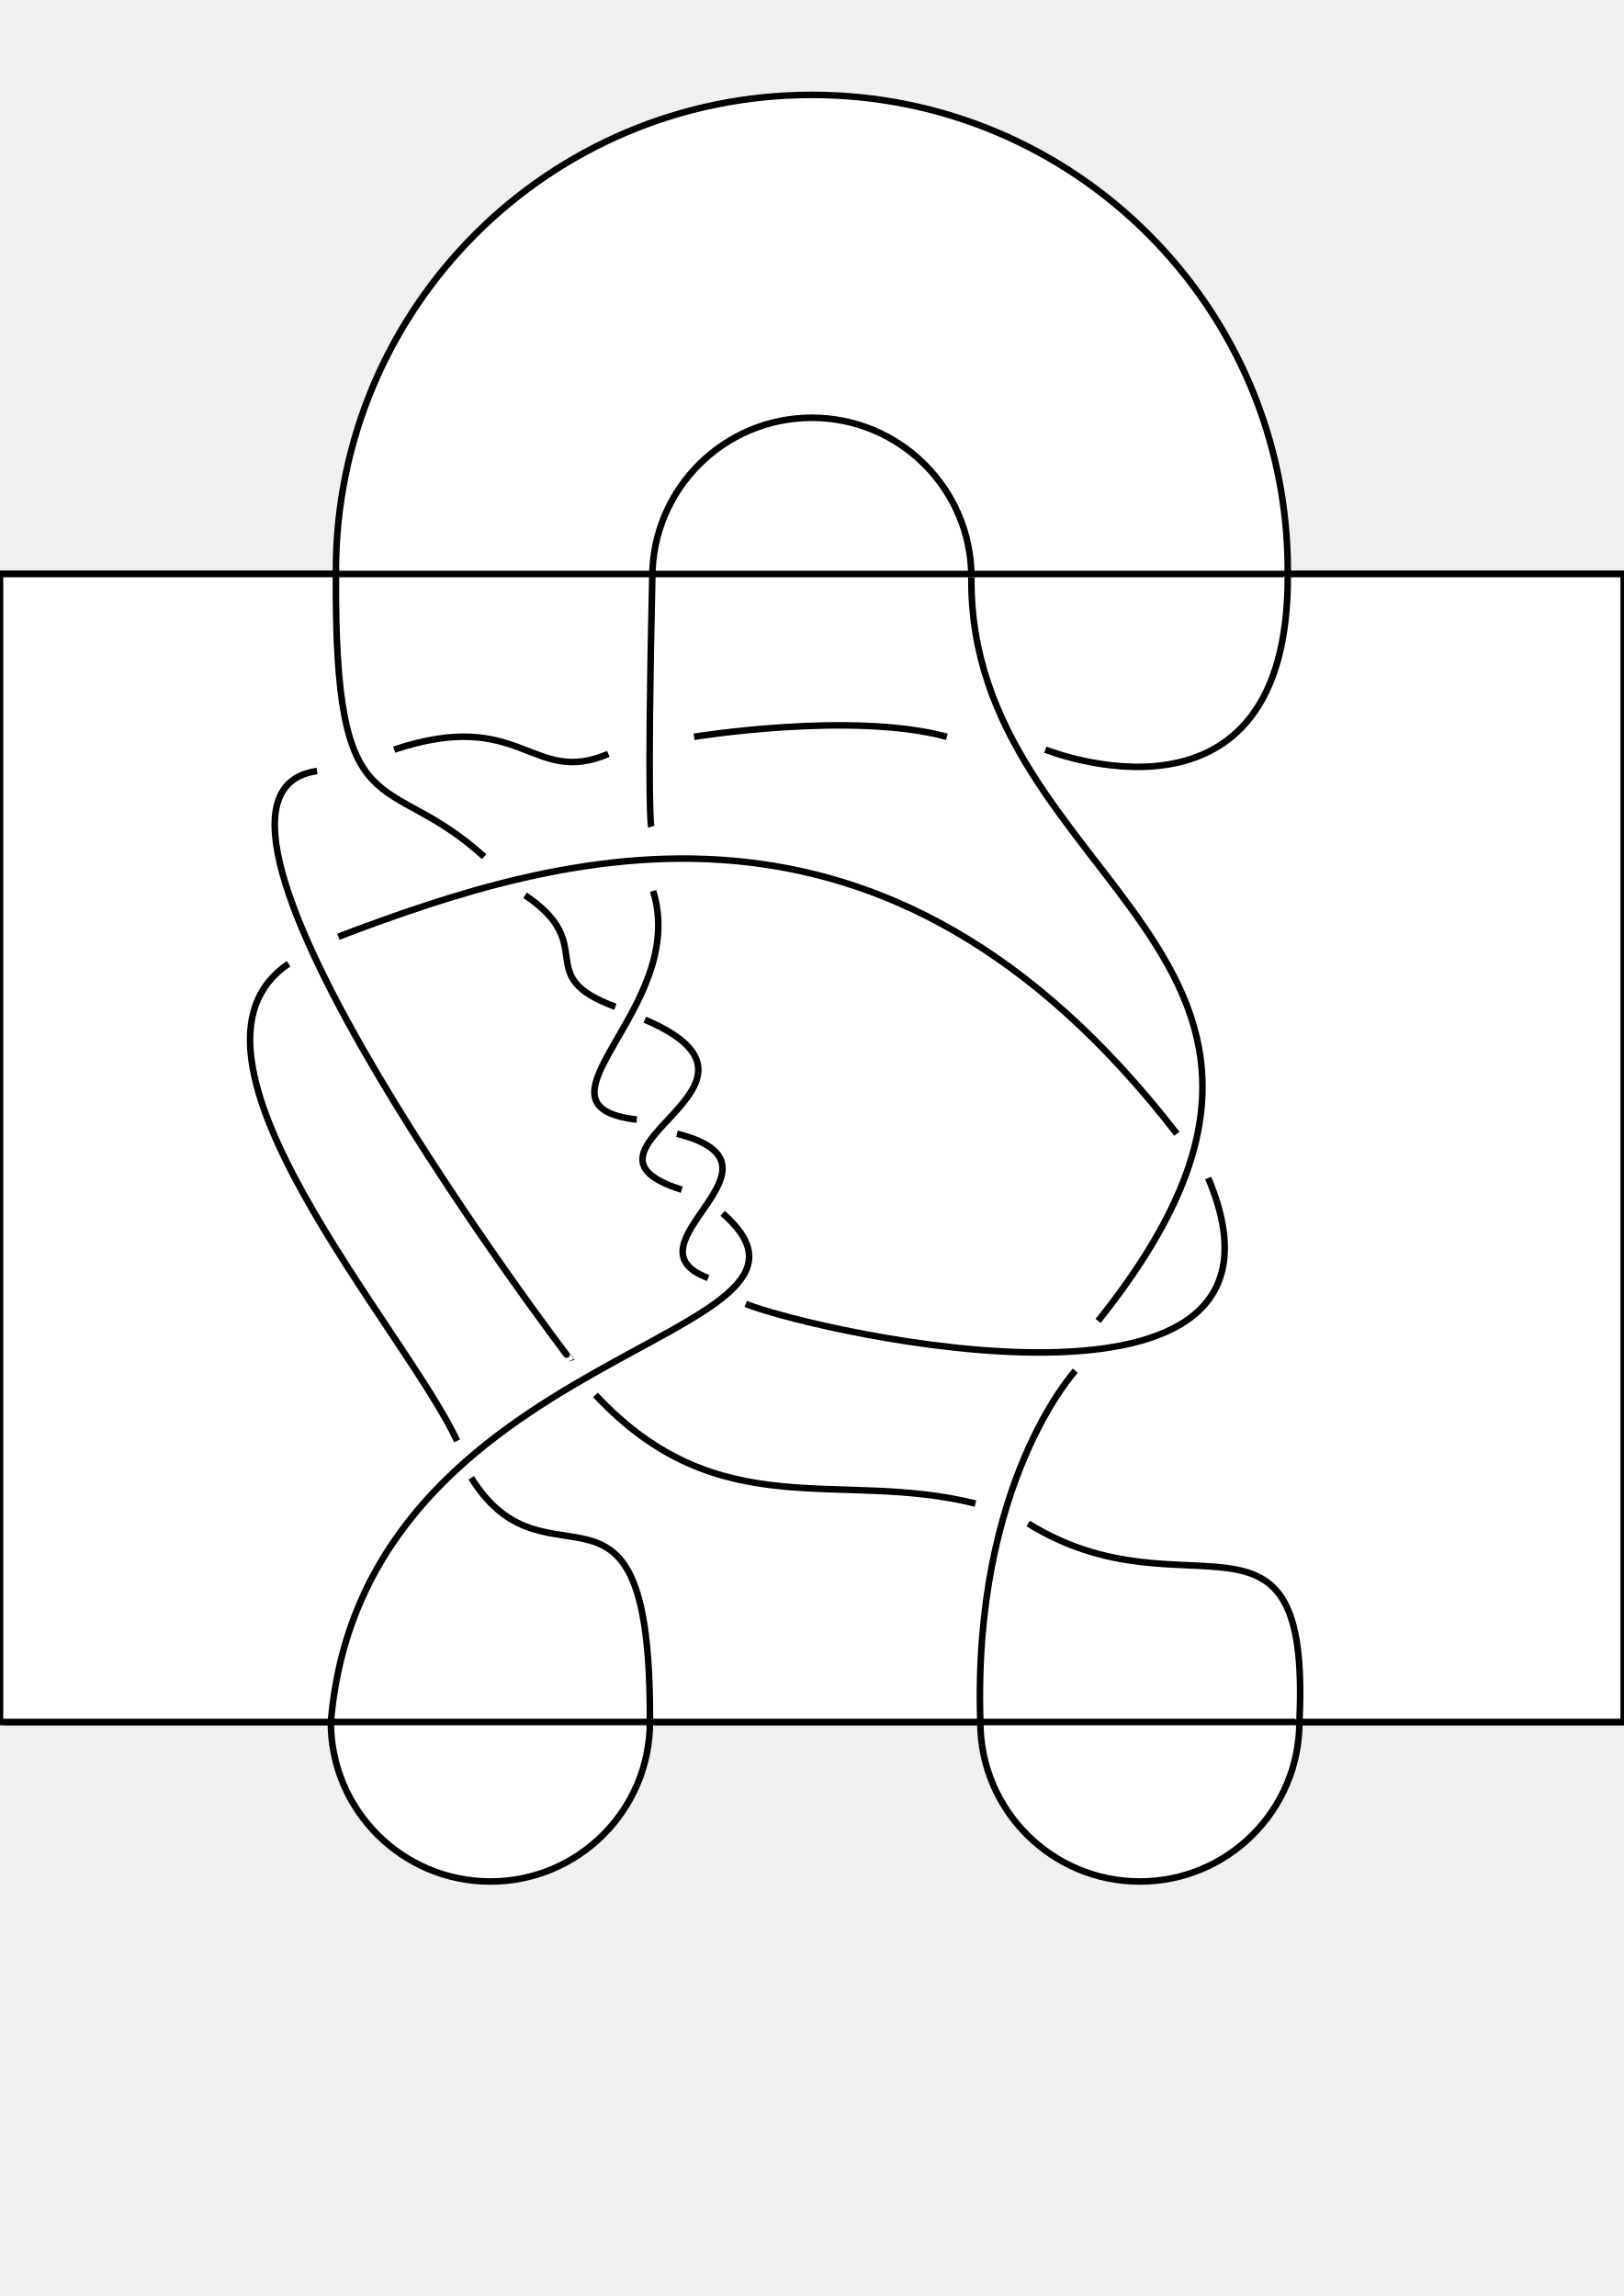
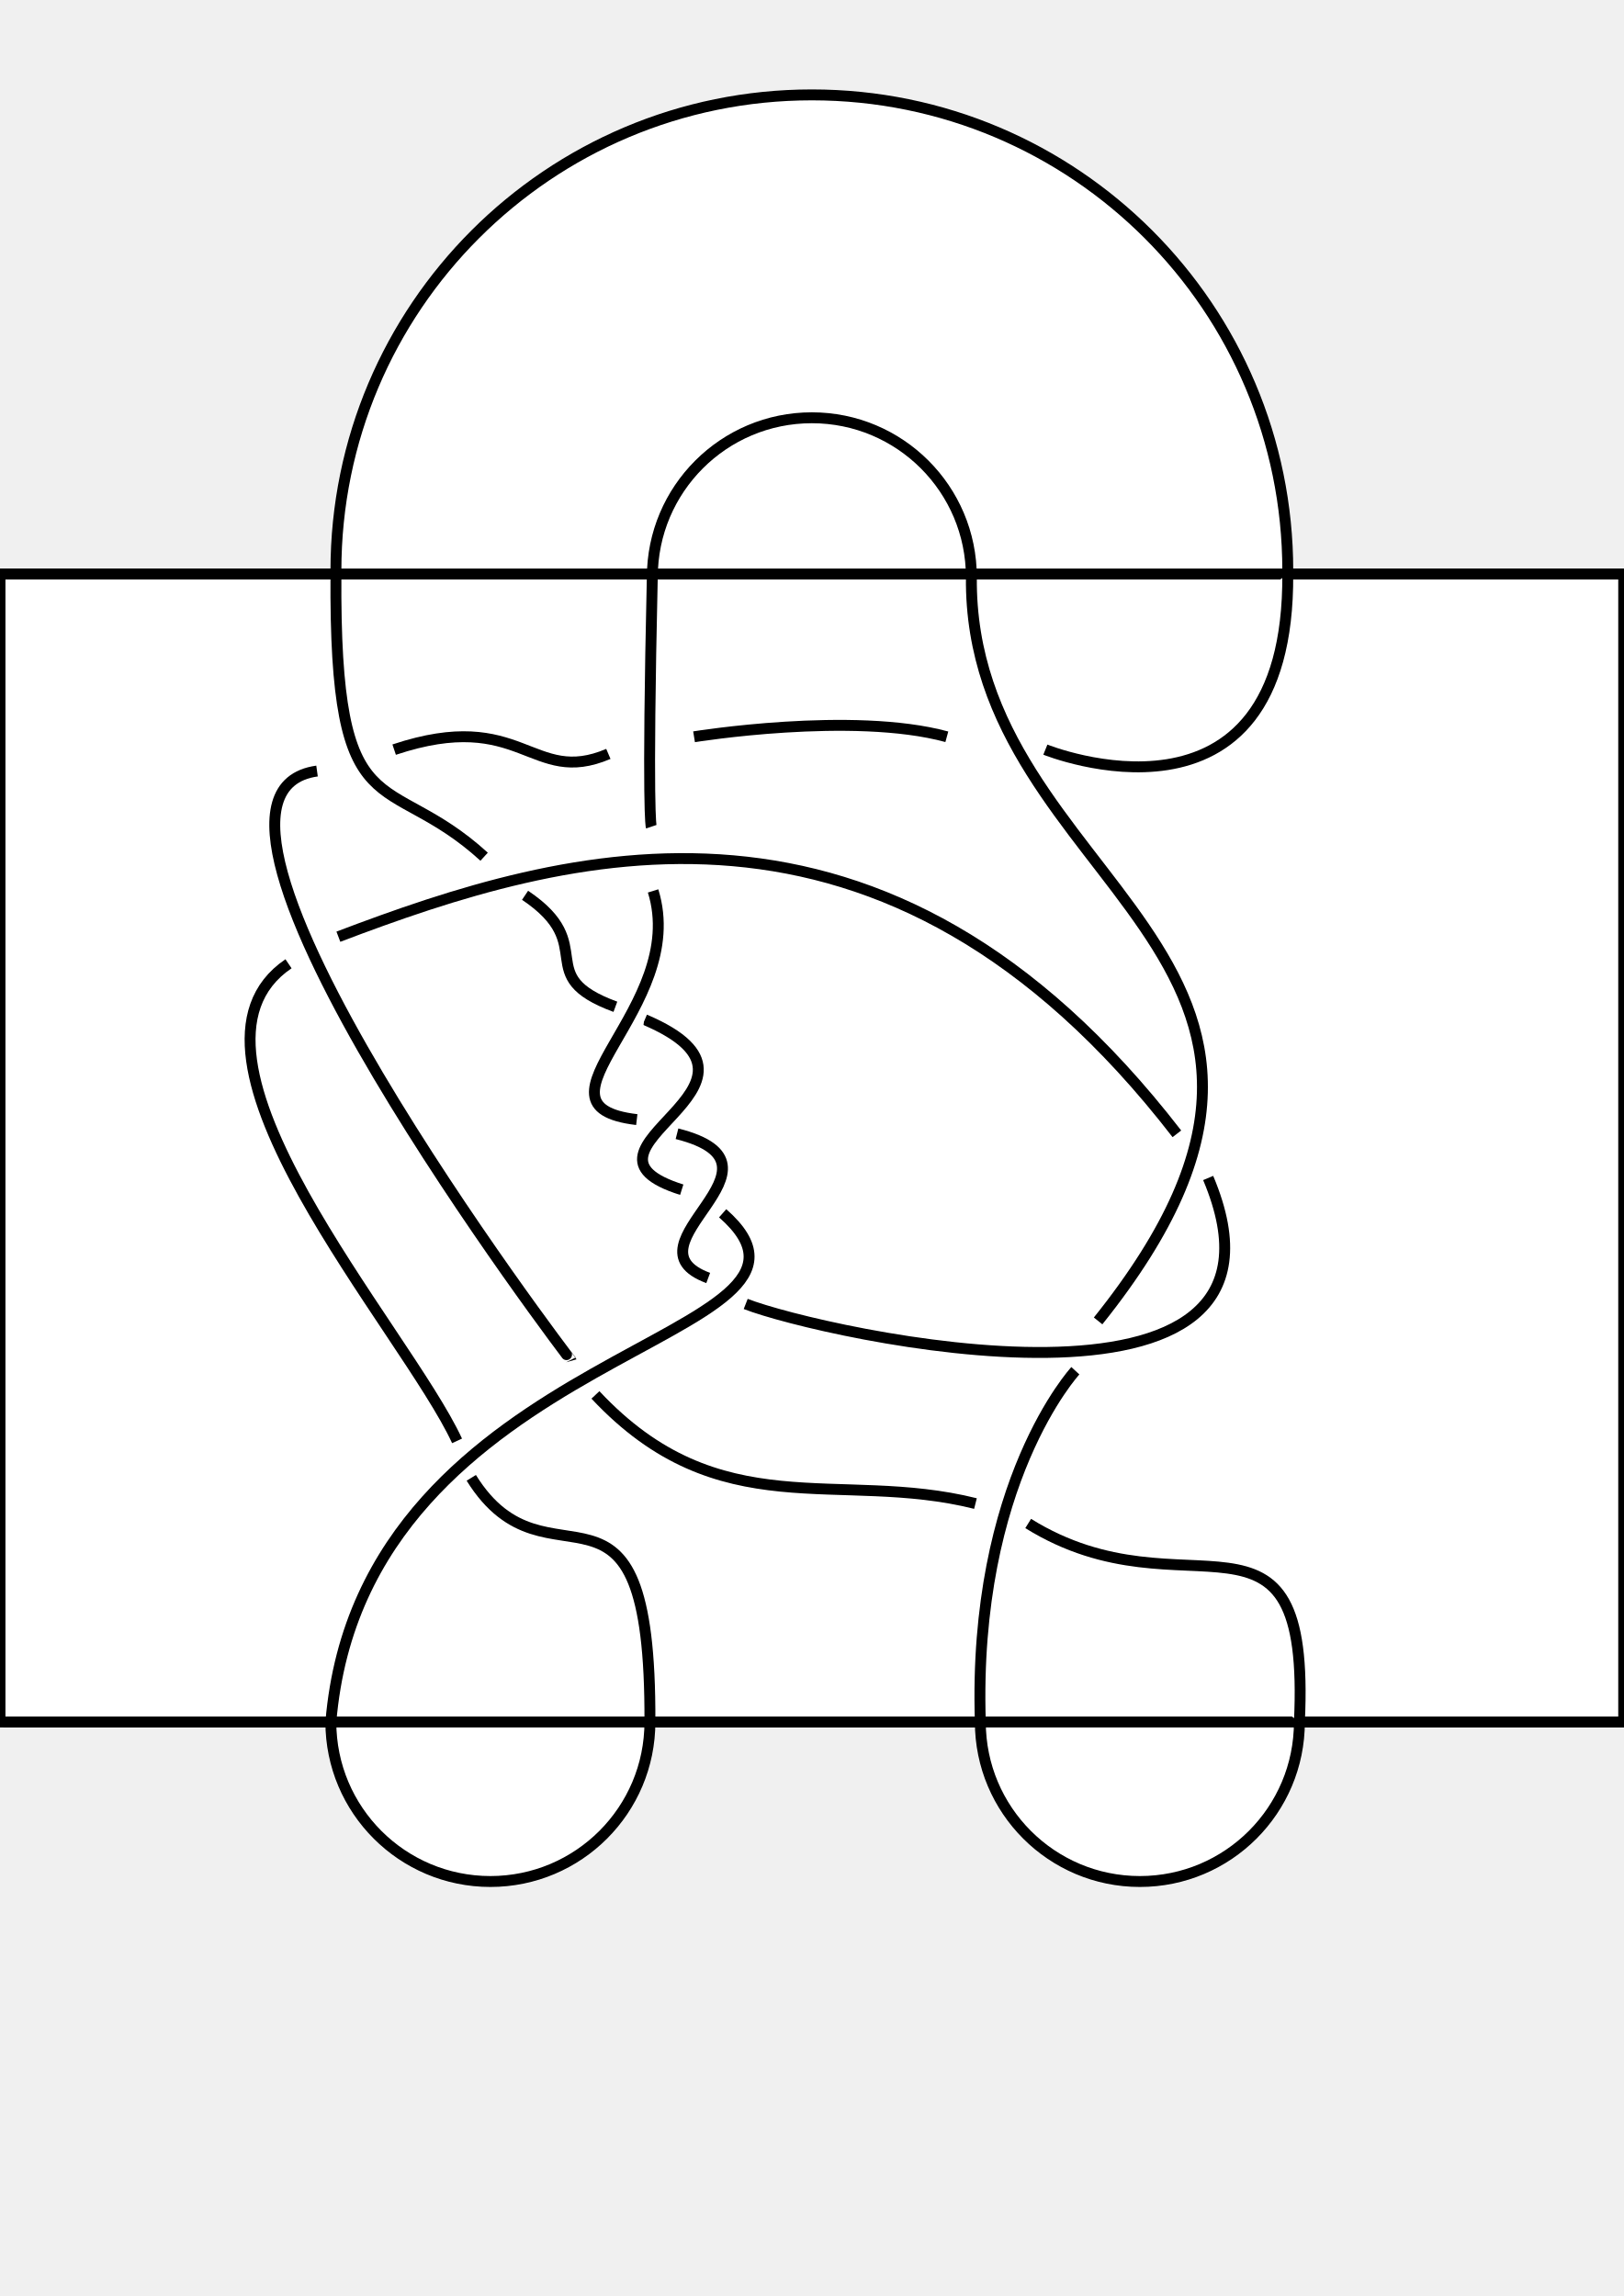
<svg xmlns="http://www.w3.org/2000/svg" width="210mm" height="297mm" viewBox="0 0 744.094 1052.362" id="svg2" version="1.1">
  <defs id="defs4" />
  <g id="layer1">
-     <path style="fill:none;fill-rule:evenodd;stroke:#000000;stroke-width:3;stroke-linecap:butt;stroke-linejoin:miter;stroke-miterlimit:4;stroke-dasharray:none;stroke-opacity:1" d="m 0,263.091 148.819,0 148.819,0 148.819,0 148.819,0 148.819,0" id="path4379" />
-     <path style="fill:none;fill-rule:evenodd;stroke:#000000;stroke-width:3;stroke-linecap:butt;stroke-linejoin:miter;stroke-opacity:1;stroke-miterlimit:4;stroke-dasharray:none" d="m 0,263.091 0,526.181" id="path4383" />
-     <path style="fill:none;fill-rule:evenodd;stroke:#000000;stroke-width:3;stroke-linecap:butt;stroke-linejoin:miter;stroke-miterlimit:4;stroke-dasharray:none;stroke-opacity:1" d="m 744.094,789.272 0,-526.181" id="path4385" />
-     <path style="fill:none;fill-rule:evenodd;stroke:#000000;stroke-width:3;stroke-linecap:butt;stroke-linejoin:miter;stroke-miterlimit:4;stroke-dasharray:none;stroke-opacity:1" d="m 1.5,789.272 148.819,0 148.819,0 148.819,0 148.819,0 148.819,0" id="path4379-3" />
-     <ellipse style="opacity:1;fill:#ffffff;fill-opacity:1;stroke:#000000;stroke-width:3;stroke-linecap:butt;stroke-linejoin:miter;stroke-miterlimit:4;stroke-dasharray:none;stroke-opacity:1" id="path4479-5" cx="224.728" cy="789.272" rx="73.108" ry="73.108" />
-     <ellipse style="opacity:1;fill:#ffffff;fill-opacity:1;stroke:#000000;stroke-width:3;stroke-linecap:butt;stroke-linejoin:miter;stroke-miterlimit:4;stroke-dasharray:none;stroke-opacity:1" id="path4479-1" cx="522.366" cy="789.272" rx="73.108" ry="73.108" />
-     <ellipse style="opacity:1;fill:#ffffff;fill-opacity:1;stroke:#000000;stroke-width:3;stroke-linecap:butt;stroke-linejoin:miter;stroke-miterlimit:4;stroke-dasharray:none;stroke-opacity:1" id="path4479-8" cx="372.047" cy="261.591" rx="218.103" ry="218.102" />
-     <ellipse style="opacity:1;fill:#ffffff;fill-opacity:1;stroke:#000000;stroke-width:3;stroke-linecap:butt;stroke-linejoin:miter;stroke-miterlimit:4;stroke-dasharray:none;stroke-opacity:1" id="path4479" cx="372.047" cy="264.591" rx="73.108" ry="73.108" />
-     <rect style="opacity:1;fill:#ffffff;fill-opacity:1;stroke:#000000;stroke-width:3;stroke-linecap:butt;stroke-linejoin:miter;stroke-miterlimit:4;stroke-dasharray:none;stroke-opacity:1" id="rect4481" width="744.094" height="526.181" x="0" y="263.091" />
-     <path style="opacity:1;fill:#ffffff;fill-opacity:1;stroke:#000000;stroke-width:3;stroke-linecap:butt;stroke-linejoin:miter;stroke-miterlimit:4;stroke-dasharray:none;stroke-opacity:1" d="M 151.62,789.272 C 166.258,615.277 398.13,614.922 331.173,556.102" id="path15517" />
-     <path style="opacity:1;fill:#ffffff;fill-opacity:1;stroke:#000000;stroke-width:3;stroke-linecap:butt;stroke-linejoin:miter;stroke-miterlimit:4;stroke-dasharray:none;stroke-opacity:1" d="M 297.837,789.272 C 298.431,659.69 251.31,734.298 215.97,677.36" id="path15519" />
-     <path style="opacity:1;fill:#ffffff;fill-opacity:1;stroke:#000000;stroke-width:3;stroke-linecap:butt;stroke-linejoin:miter;stroke-miterlimit:4;stroke-dasharray:none;stroke-opacity:1" d="m 153.95,263.091 c -0.807,119.765 22.753,88.351 67.91,129.582" id="path15521" />
-     <path style="opacity:1;fill:#ffffff;fill-opacity:1;stroke:#000000;stroke-width:3;stroke-linecap:butt;stroke-linejoin:miter;stroke-miterlimit:4;stroke-dasharray:none;stroke-opacity:1" d="m 298.956,263.091 c -2.488,109.948 -0.525,115.838 -0.525,115.838" id="path15523" />
-     <path style="opacity:1;fill:#ffffff;fill-opacity:1;stroke:#000000;stroke-width:3;stroke-linecap:butt;stroke-linejoin:miter;stroke-miterlimit:4;stroke-dasharray:none;stroke-opacity:1" d="m 449.258,789.272 c -3.575,-109.948 43.546,-160.996 43.546,-160.996" id="path15525" />
-     <path style="opacity:1;fill:#ffffff;fill-opacity:1;stroke:#000000;stroke-width:3;stroke-linecap:butt;stroke-linejoin:miter;stroke-miterlimit:4;stroke-dasharray:none;stroke-opacity:1" d="M 595.474,789.272 C 600.789,677.36 543.83,743.443 471.185,698.286" id="path15529" />
-     <path style="opacity:1;fill:#ffffff;fill-opacity:1;stroke:#000000;stroke-width:3;stroke-linecap:butt;stroke-linejoin:miter;stroke-miterlimit:4;stroke-dasharray:none;stroke-opacity:1" d="m 272.872,639.349 c 56.938,60.864 111.326,34.091 174.154,49.798" id="path15531" />
-     <path style="opacity:1;fill:#ffffff;fill-opacity:1;stroke:#000000;stroke-width:3;stroke-linecap:butt;stroke-linejoin:miter;stroke-miterlimit:4;stroke-dasharray:none;stroke-opacity:1" d="m 590.145,263.091 c 0.827,125.655 -111.084,80.498 -111.084,80.498" id="path15533" />
-     <path style="opacity:1;fill:#ffffff;fill-opacity:1;stroke:#000000;stroke-width:3;stroke-linecap:butt;stroke-linejoin:miter;stroke-miterlimit:4;stroke-dasharray:none;stroke-opacity:1" d="m 433.903,337.698 c -43.194,-11.78 -115.838,0 -115.838,0" id="path15535" />
-     <path style="opacity:1;fill:#ffffff;fill-opacity:1;stroke:#000000;stroke-width:3;stroke-linecap:butt;stroke-linejoin:miter;stroke-miterlimit:4;stroke-dasharray:none;stroke-opacity:1" d="m 278.797,345.552 c -35.31,15.042 -39.416,-21.548 -98.168,-1.963" id="path15537" />
-     <path style="opacity:1;fill:#ffffff;fill-opacity:1;stroke:#000000;stroke-width:3;stroke-linecap:butt;stroke-linejoin:miter;stroke-miterlimit:4;stroke-dasharray:none;stroke-opacity:1" d="M 145.289,353.405 C 64.613,364.562 261.951,624.256 261.798,623.721" id="path15539" />
-     <path style="opacity:1;fill:#ffffff;fill-opacity:1;stroke:#000000;stroke-width:3;stroke-linecap:butt;stroke-linejoin:miter;stroke-miterlimit:4;stroke-dasharray:none;stroke-opacity:1" d="m 132.216,441.735 c -60.864,41.231 53.682,167.636 77.242,218.683" id="path15541" />
-     <path style="opacity:1;fill:#ffffff;fill-opacity:1;stroke:#000000;stroke-width:3;stroke-linecap:butt;stroke-linejoin:miter;stroke-miterlimit:4;stroke-dasharray:none;stroke-opacity:1" d="m 341.733,597.655 c 34.107,13.356 263.75,65.146 211.936,-57.73" id="path15545" />
-     <path style="opacity:1;fill:#ffffff;fill-opacity:1;stroke:#000000;stroke-width:3;stroke-linecap:butt;stroke-linejoin:miter;stroke-miterlimit:4;stroke-dasharray:none;stroke-opacity:1" d="m 445.155,264.591 c -1.436,141.825 193.319,172.053 58.072,340.839" id="path15527" />
-     <path style="opacity:1;fill:#ffffff;fill-opacity:1;stroke:#000000;stroke-width:3;stroke-linecap:butt;stroke-linejoin:miter;stroke-miterlimit:4;stroke-dasharray:none;stroke-opacity:1" d="m 155.07,429.334 c 104.084,-39.52 249.964,-83.453 384.255,90.343" id="path15543" />
-     <path style="opacity:1;fill:#ffffff;fill-opacity:1;stroke:#000000;stroke-width:3;stroke-linecap:butt;stroke-linejoin:miter;stroke-miterlimit:4;stroke-dasharray:none;stroke-opacity:1" d="m 310.247,519.649 c 57.466,14.519 -26.578,50.928 14.3,66.112" id="path15549" />
-     <path style="opacity:1;fill:#ffffff;fill-opacity:1;stroke:#000000;stroke-width:3;stroke-linecap:butt;stroke-linejoin:miter;stroke-miterlimit:4;stroke-dasharray:none;stroke-opacity:1" d="m 295.496,467.359 c 71.737,30.582 -42.85,59.12 16.927,77.935" id="path15549-6" />
-     <path style="opacity:1;fill:#ffffff;fill-opacity:1;stroke:#000000;stroke-width:3;stroke-linecap:butt;stroke-linejoin:miter;stroke-miterlimit:4;stroke-dasharray:none;stroke-opacity:1" d="m 299.296,408.351 c 16.678,53.753 -61.729,98.443 -7.476,104.808" id="path15566" />
-     <path style="opacity:1;fill:#ffffff;fill-opacity:1;stroke:#000000;stroke-width:3;stroke-linecap:butt;stroke-linejoin:miter;stroke-miterlimit:4;stroke-dasharray:none;stroke-opacity:1" d="m 240.622,410.35 c 34.556,23.186 2.398,36.784 41.388,51.105" id="path15570" />
+     <path style="fill:none;fill-rule:evenodd;stroke:#000000;stroke-width:5;stroke-linecap:butt;stroke-linejoin:miter;stroke-miterlimit:4;stroke-dasharray:none;stroke-opacity:1" d="m 0,263.091 148.819,0 148.819,0 148.819,0 148.819,0 148.819,0" id="path4379" />
+     <path style="fill:none;fill-rule:evenodd;stroke:#000000;stroke-width:5;stroke-linecap:butt;stroke-linejoin:miter;stroke-opacity:1;stroke-miterlimit:4;stroke-dasharray:none" d="m 0,263.091 0,526.181" id="path4383" />
+     <path style="fill:none;fill-rule:evenodd;stroke:#000000;stroke-width:5;stroke-linecap:butt;stroke-linejoin:miter;stroke-miterlimit:4;stroke-dasharray:none;stroke-opacity:1" d="m 744.094,789.272 0,-526.181" id="path4385" />
+     <path style="fill:none;fill-rule:evenodd;stroke:#000000;stroke-width:5;stroke-linecap:butt;stroke-linejoin:miter;stroke-miterlimit:4;stroke-dasharray:none;stroke-opacity:1" d="m 1.5,789.272 148.819,0 148.819,0 148.819,0 148.819,0 148.819,0" id="path4379-3" />
+     <ellipse style="opacity:1;fill:#ffffff;fill-opacity:1;stroke:#000000;stroke-width:5;stroke-linecap:butt;stroke-linejoin:miter;stroke-miterlimit:4;stroke-dasharray:none;stroke-opacity:1" id="path4479-5" cx="224.728" cy="789.272" rx="73.108" ry="73.108" />
+     <ellipse style="opacity:1;fill:#ffffff;fill-opacity:1;stroke:#000000;stroke-width:5;stroke-linecap:butt;stroke-linejoin:miter;stroke-miterlimit:4;stroke-dasharray:none;stroke-opacity:1" id="path4479-1" cx="522.366" cy="789.272" rx="73.108" ry="73.108" />
+     <ellipse style="opacity:1;fill:#ffffff;fill-opacity:1;stroke:#000000;stroke-width:5;stroke-linecap:butt;stroke-linejoin:miter;stroke-miterlimit:4;stroke-dasharray:none;stroke-opacity:1" id="path4479-8" cx="372.047" cy="261.591" rx="218.103" ry="218.102" />
+     <ellipse style="opacity:1;fill:#ffffff;fill-opacity:1;stroke:#000000;stroke-width:5;stroke-linecap:butt;stroke-linejoin:miter;stroke-miterlimit:4;stroke-dasharray:none;stroke-opacity:1" id="path4479" cx="372.047" cy="264.591" rx="73.108" ry="73.108" />
+     <rect style="opacity:1;fill:#ffffff;fill-opacity:1;stroke:#000000;stroke-width:5;stroke-linecap:butt;stroke-linejoin:miter;stroke-miterlimit:4;stroke-dasharray:none;stroke-opacity:1" id="rect4481" width="744.094" height="526.181" x="0" y="263.091" />
+     <path style="opacity:1;fill:#ffffff;fill-opacity:1;stroke:#000000;stroke-width:5;stroke-linecap:butt;stroke-linejoin:miter;stroke-miterlimit:4;stroke-dasharray:none;stroke-opacity:1" d="M 151.62,789.272 C 166.258,615.277 398.13,614.922 331.173,556.102" id="path15517" />
+     <path style="opacity:1;fill:#ffffff;fill-opacity:1;stroke:#000000;stroke-width:5;stroke-linecap:butt;stroke-linejoin:miter;stroke-miterlimit:4;stroke-dasharray:none;stroke-opacity:1" d="M 297.837,789.272 C 298.431,659.69 251.31,734.298 215.97,677.36" id="path15519" />
+     <path style="opacity:1;fill:#ffffff;fill-opacity:1;stroke:#000000;stroke-width:5;stroke-linecap:butt;stroke-linejoin:miter;stroke-miterlimit:4;stroke-dasharray:none;stroke-opacity:1" d="m 153.95,263.091 c -0.807,119.765 22.753,88.351 67.91,129.582" id="path15521" />
+     <path style="opacity:1;fill:#ffffff;fill-opacity:1;stroke:#000000;stroke-width:5;stroke-linecap:butt;stroke-linejoin:miter;stroke-miterlimit:4;stroke-dasharray:none;stroke-opacity:1" d="m 298.956,263.091 c -2.488,109.948 -0.525,115.838 -0.525,115.838" id="path15523" />
+     <path style="opacity:1;fill:#ffffff;fill-opacity:1;stroke:#000000;stroke-width:5;stroke-linecap:butt;stroke-linejoin:miter;stroke-miterlimit:4;stroke-dasharray:none;stroke-opacity:1" d="m 449.258,789.272 c -3.575,-109.948 43.546,-160.996 43.546,-160.996" id="path15525" />
+     <path style="opacity:1;fill:#ffffff;fill-opacity:1;stroke:#000000;stroke-width:5;stroke-linecap:butt;stroke-linejoin:miter;stroke-miterlimit:4;stroke-dasharray:none;stroke-opacity:1" d="M 595.474,789.272 C 600.789,677.36 543.83,743.443 471.185,698.286" id="path15529" />
+     <path style="opacity:1;fill:#ffffff;fill-opacity:1;stroke:#000000;stroke-width:5;stroke-linecap:butt;stroke-linejoin:miter;stroke-miterlimit:4;stroke-dasharray:none;stroke-opacity:1" d="m 272.872,639.349 c 56.938,60.864 111.326,34.091 174.154,49.798" id="path15531" />
+     <path style="opacity:1;fill:#ffffff;fill-opacity:1;stroke:#000000;stroke-width:5;stroke-linecap:butt;stroke-linejoin:miter;stroke-miterlimit:4;stroke-dasharray:none;stroke-opacity:1" d="m 590.145,263.091 c 0.827,125.655 -111.084,80.498 -111.084,80.498" id="path15533" />
+     <path style="opacity:1;fill:#ffffff;fill-opacity:1;stroke:#000000;stroke-width:5;stroke-linecap:butt;stroke-linejoin:miter;stroke-miterlimit:4;stroke-dasharray:none;stroke-opacity:1" d="m 433.903,337.698 c -43.194,-11.78 -115.838,0 -115.838,0" id="path15535" />
+     <path style="opacity:1;fill:#ffffff;fill-opacity:1;stroke:#000000;stroke-width:5;stroke-linecap:butt;stroke-linejoin:miter;stroke-miterlimit:4;stroke-dasharray:none;stroke-opacity:1" d="m 278.797,345.552 c -35.31,15.042 -39.416,-21.548 -98.168,-1.963" id="path15537" />
+     <path style="opacity:1;fill:#ffffff;fill-opacity:1;stroke:#000000;stroke-width:5;stroke-linecap:butt;stroke-linejoin:miter;stroke-miterlimit:4;stroke-dasharray:none;stroke-opacity:1" d="M 145.289,353.405 C 64.613,364.562 261.951,624.256 261.798,623.721" id="path15539" />
+     <path style="opacity:1;fill:#ffffff;fill-opacity:1;stroke:#000000;stroke-width:5;stroke-linecap:butt;stroke-linejoin:miter;stroke-miterlimit:4;stroke-dasharray:none;stroke-opacity:1" d="m 132.216,441.735 c -60.864,41.231 53.682,167.636 77.242,218.683" id="path15541" />
+     <path style="opacity:1;fill:#ffffff;fill-opacity:1;stroke:#000000;stroke-width:5;stroke-linecap:butt;stroke-linejoin:miter;stroke-miterlimit:4;stroke-dasharray:none;stroke-opacity:1" d="m 341.733,597.655 c 34.107,13.356 263.75,65.146 211.936,-57.73" id="path15545" />
+     <path style="opacity:1;fill:#ffffff;fill-opacity:1;stroke:#000000;stroke-width:5;stroke-linecap:butt;stroke-linejoin:miter;stroke-miterlimit:4;stroke-dasharray:none;stroke-opacity:1" d="m 445.155,264.591 c -1.436,141.825 193.319,172.053 58.072,340.839" id="path15527" />
+     <path style="opacity:1;fill:#ffffff;fill-opacity:1;stroke:#000000;stroke-width:5;stroke-linecap:butt;stroke-linejoin:miter;stroke-miterlimit:4;stroke-dasharray:none;stroke-opacity:1" d="m 155.07,429.334 c 104.084,-39.52 249.964,-83.453 384.255,90.343" id="path15543" />
+     <path style="opacity:1;fill:#ffffff;fill-opacity:1;stroke:#000000;stroke-width:5;stroke-linecap:butt;stroke-linejoin:miter;stroke-miterlimit:4;stroke-dasharray:none;stroke-opacity:1" d="m 310.247,519.649 c 57.466,14.519 -26.578,50.928 14.3,66.112" id="path15549" />
+     <path style="opacity:1;fill:#ffffff;fill-opacity:1;stroke:#000000;stroke-width:5;stroke-linecap:butt;stroke-linejoin:miter;stroke-miterlimit:4;stroke-dasharray:none;stroke-opacity:1" d="m 295.496,467.359 c 71.737,30.582 -42.85,59.12 16.927,77.935" id="path15549-6" />
+     <path style="opacity:1;fill:#ffffff;fill-opacity:1;stroke:#000000;stroke-width:5;stroke-linecap:butt;stroke-linejoin:miter;stroke-miterlimit:4;stroke-dasharray:none;stroke-opacity:1" d="m 299.296,408.351 c 16.678,53.753 -61.729,98.443 -7.476,104.808" id="path15566" />
+     <path style="opacity:1;fill:#ffffff;fill-opacity:1;stroke:#000000;stroke-width:5;stroke-linecap:butt;stroke-linejoin:miter;stroke-miterlimit:4;stroke-dasharray:none;stroke-opacity:1" d="m 240.622,410.35 c 34.556,23.186 2.398,36.784 41.388,51.105" id="path15570" />
  </g>
</svg>
